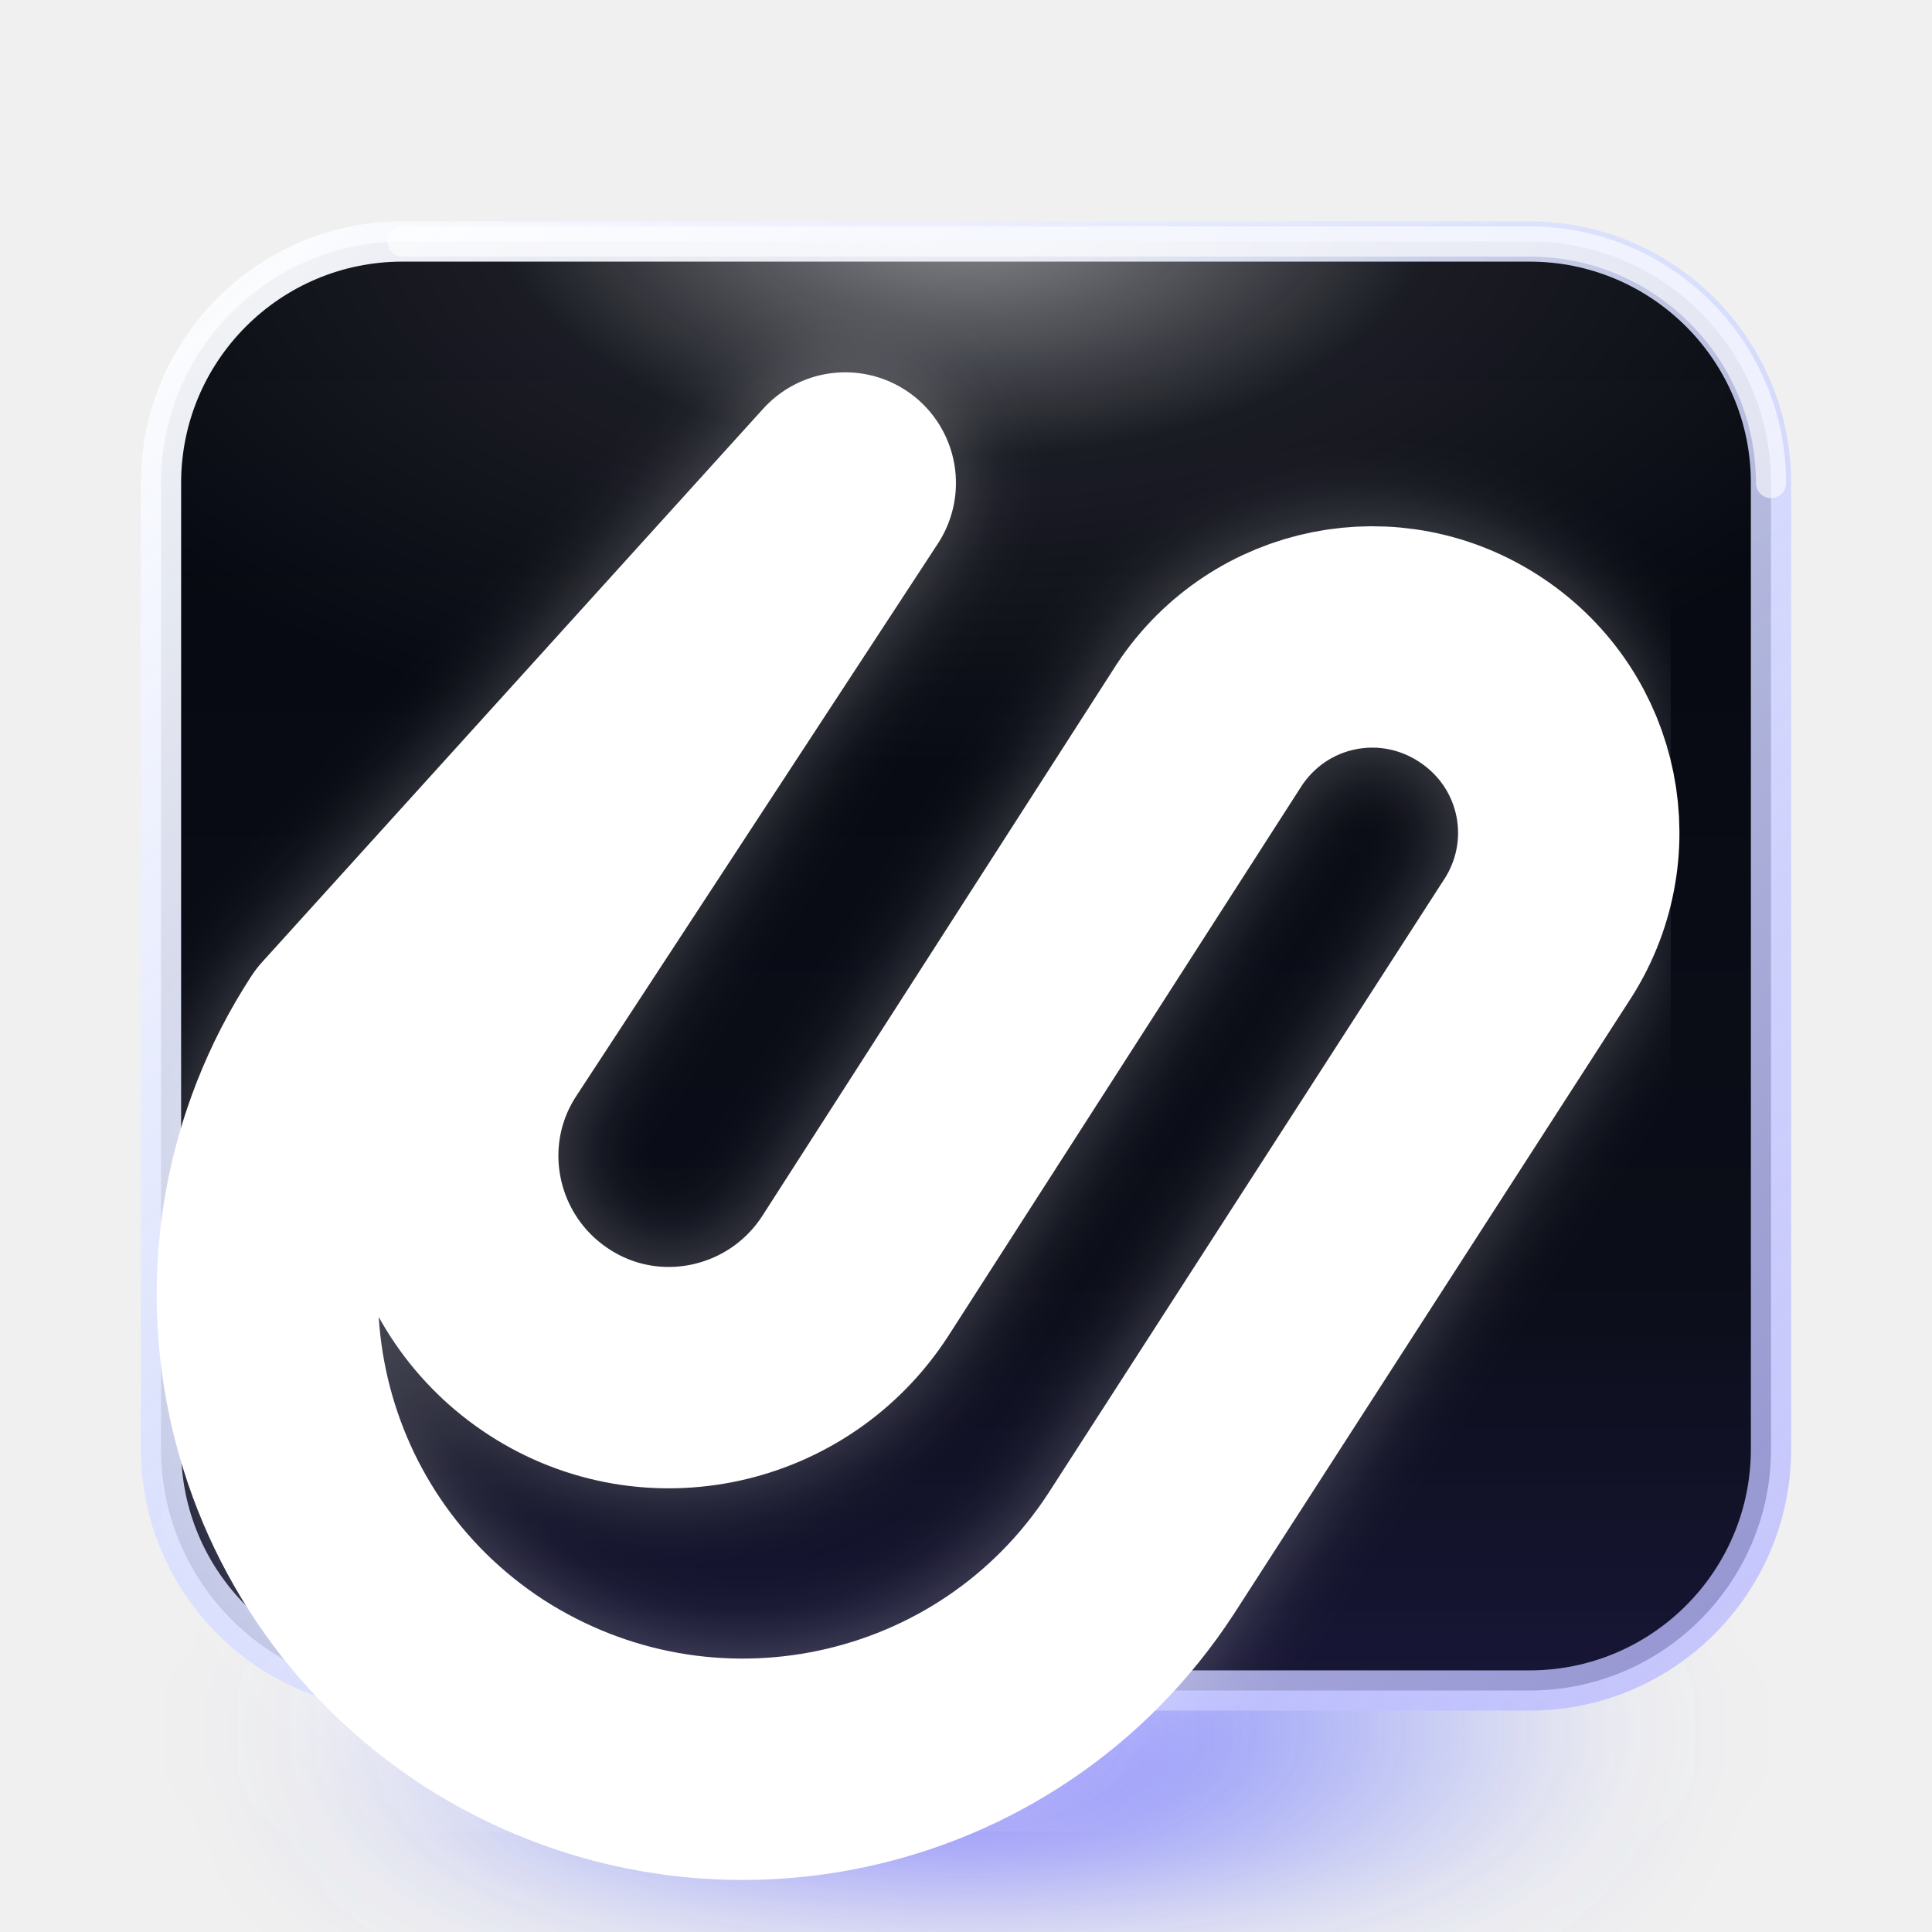
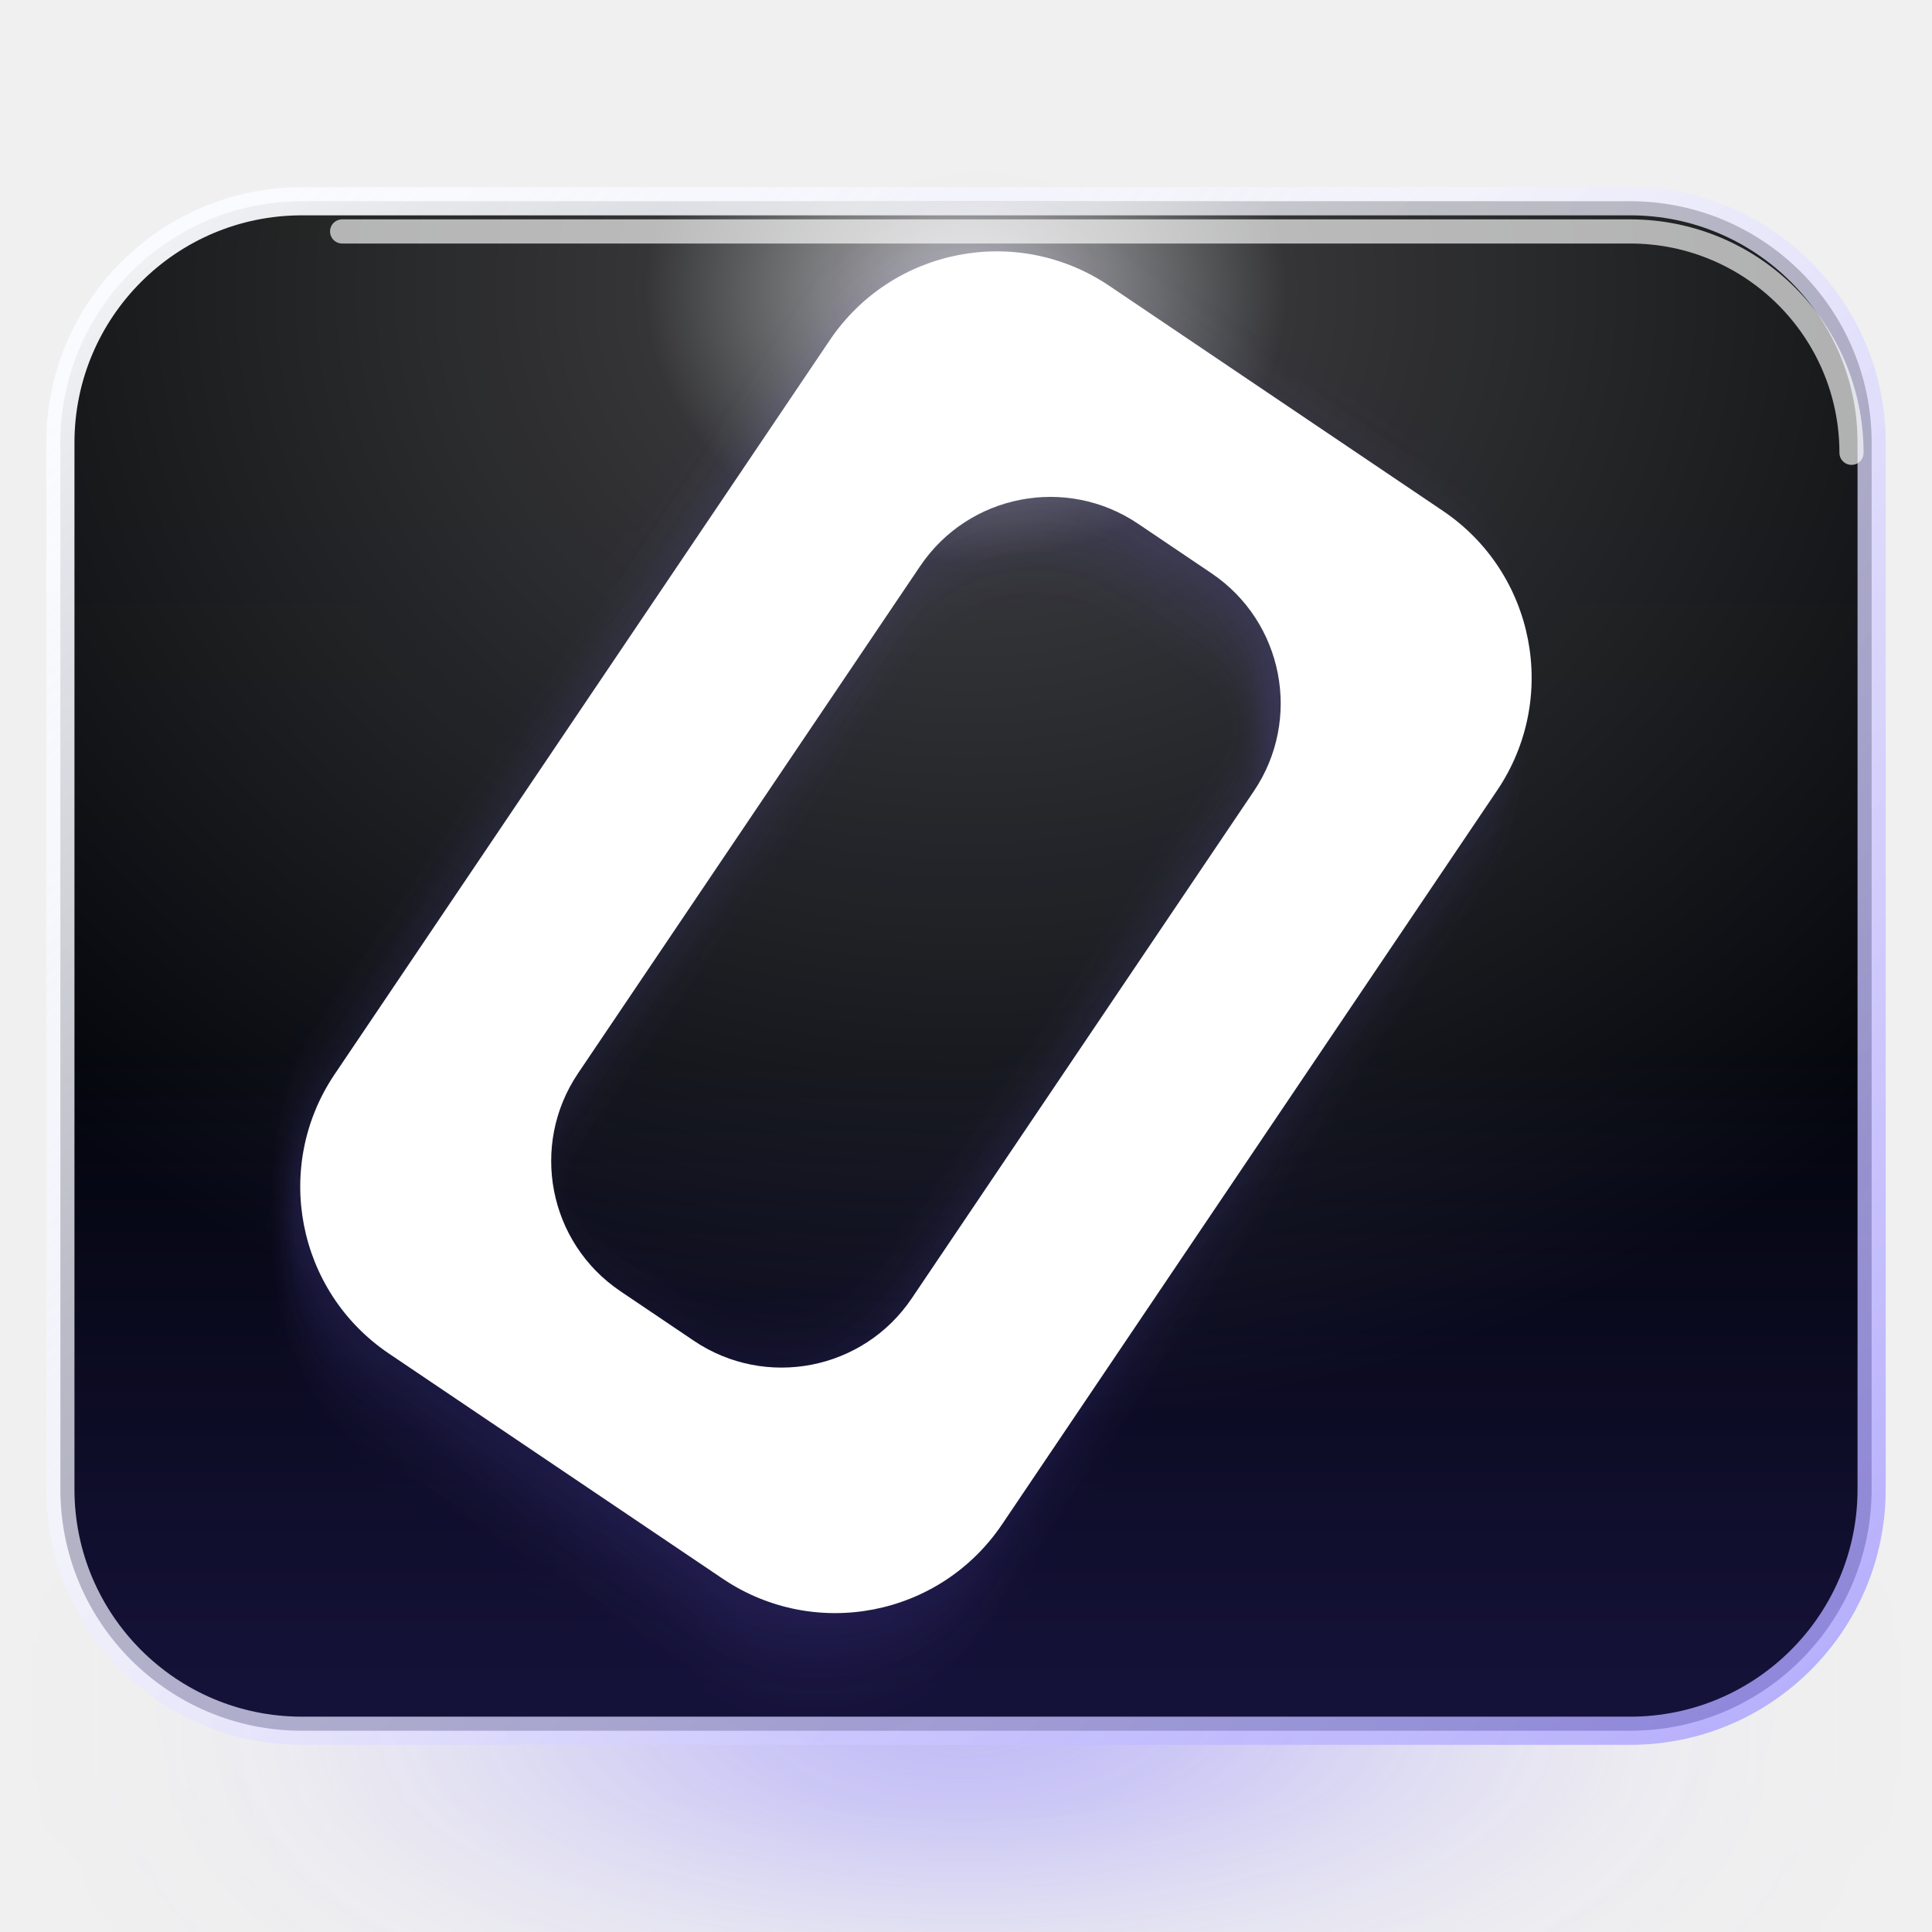
<svg xmlns="http://www.w3.org/2000/svg" width="96" height="96" viewBox="0 0 96 96" fill="none">
  <defs>
-     <linearGradient id="shell-stroke" x1="16" y1="10" x2="84" y2="86" gradientUnits="userSpaceOnUse">
-       <stop offset="0%" stop-color="#FBFDFF" stop-opacity="0.96" />
-       <stop offset="45%" stop-color="#D7DEFF" stop-opacity="0.88" />
-       <stop offset="100%" stop-color="#B9B9FF" stop-opacity="0.78" />
+     <linearGradient id="shell-stroke" x1="12" y1="8" x2="88" y2="88" gradientUnits="userSpaceOnUse">
+       <stop offset="0%" stop-color="#FAFCFF" stop-opacity="0.95" />
+       <stop offset="38%" stop-color="#F4F5FF" stop-opacity="0.72" />
+       <stop offset="100%" stop-color="#A89FFF" stop-opacity="0.82" />
    </linearGradient>
-     <linearGradient id="shell-fill" x1="48" y1="14" x2="48" y2="86" gradientUnits="userSpaceOnUse">
-       <stop offset="0%" stop-color="#060810" />
-       <stop offset="68%" stop-color="#0B0D18" />
-       <stop offset="100%" stop-color="#191739" />
+     <linearGradient id="shell-fill" x1="48" y1="8" x2="48" y2="84" gradientUnits="userSpaceOnUse">
+       <stop offset="0%" stop-color="#020304" />
+       <stop offset="58%" stop-color="#02040A" />
+       <stop offset="100%" stop-color="#151239" />
    </linearGradient>
-     <radialGradient id="bottom-glow" cx="0" cy="0" r="1" gradientUnits="userSpaceOnUse" gradientTransform="translate(48 86) rotate(90) scale(20 34)">
-       <stop offset="0%" stop-color="#8D80FF" stop-opacity="0.95" />
-       <stop offset="58%" stop-color="#5667FF" stop-opacity="0.38" />
-       <stop offset="100%" stop-color="#5667FF" stop-opacity="0" />
-     </radialGradient>
-     <radialGradient id="top-gloss" cx="0" cy="0" r="1" gradientUnits="userSpaceOnUse" gradientTransform="translate(48 10) rotate(90) scale(28 52)">
-       <stop offset="0%" stop-color="#FFFFFF" stop-opacity="0.55" />
-       <stop offset="45%" stop-color="#FFFFFF" stop-opacity="0.08" />
+     <radialGradient id="shell-gloss" cx="50%" cy="6%" r="74%">
+       <stop offset="0%" stop-color="#FFFFFF" stop-opacity="0.72" />
+       <stop offset="24%" stop-color="#FFFFFF" stop-opacity="0.2" />
      <stop offset="100%" stop-color="#FFFFFF" stop-opacity="0" />
    </radialGradient>
-     <filter id="blur" x="6" y="68" width="84" height="36" filterUnits="userSpaceOnUse">
-       <feGaussianBlur stdDeviation="4" />
+     <radialGradient id="floor-glow" cx="50%" cy="50%" r="50%">
+       <stop offset="0%" stop-color="#7B7CFF" stop-opacity="0.98" />
+       <stop offset="45%" stop-color="#8A7CFF" stop-opacity="0.52" />
+       <stop offset="100%" stop-color="#A59AFF" stop-opacity="0" />
+     </radialGradient>
+     <filter id="floor-blur" x="-20%" y="-60%" width="140%" height="220%">
+       <feGaussianBlur stdDeviation="7" />
    </filter>
-     <filter id="mark-glow" x="8" y="15" width="75" height="76" filterUnits="userSpaceOnUse">
-       <feGaussianBlur stdDeviation="1.8" />
+     <filter id="mark-shadow" x="-30%" y="-30%" width="160%" height="160%">
+       <feDropShadow dx="0" dy="1.5" stdDeviation="1.8" flood-color="#7D74FF" flood-opacity="0.18" />
    </filter>
  </defs>
  <g>
-     <ellipse cx="48" cy="86" rx="34" ry="10" fill="url(#bottom-glow)" filter="url(#blur)" />
-     <path d="M20 12H76C82.627 12 88 17.373 88 24V72C88 78.627 82.627 84 76 84H20C13.373 84 8 78.627 8 72V24C8 17.373 13.373 12 20 12Z" fill="url(#shell-fill)" stroke="url(#shell-stroke)" stroke-width="2" />
-     <path d="M20 12H76C82.627 12 88 17.373 88 24V72C88 78.627 82.627 84 76 84H20C13.373 84 8 78.627 8 72V24C8 17.373 13.373 12 20 12Z" fill="url(#top-gloss)" />
-     <path d="M42 24L24 51.5C20.7 56.6 22.2 63.4 27.3 66.7C32.4 70 39.2 68.5 42.5 63.4L60.1 36C63.1 31.5 69.1 30.3 73.6 33.3C78.1 36.3 79.3 42.3 76.3 46.8L56.7 77.2C49.6 88.1 35 91.2 24 84.1C13.1 77 10 62.4 17.1 51.5L42 24Z" stroke="#FFFFFF" stroke-opacity="0.22" stroke-width="12" stroke-linecap="round" stroke-linejoin="round" filter="url(#mark-glow)" />
-     <path d="M42 24L24 51.5C20.7 56.6 22.2 63.4 27.3 66.7C32.4 70 39.2 68.5 42.5 63.4L60.1 36C63.1 31.5 69.1 30.3 73.6 33.3C78.1 36.3 79.3 42.3 76.3 46.8L56.7 77.2C49.6 88.1 35 91.2 24 84.1C13.1 77 10 62.4 17.1 51.5L42 24Z" stroke="#FFFFFF" stroke-width="11" stroke-linecap="round" stroke-linejoin="round" />
-     <path d="M20 12H76C82.627 12 88 17.373 88 24" stroke="#FFFFFF" stroke-opacity="0.6" stroke-width="1.5" stroke-linecap="round" />
+     <ellipse cx="48" cy="85" rx="37" ry="10" fill="url(#floor-glow)" filter="url(#floor-blur)" />
+     <path d="M15 10H81C87.627 10 93 15.373 93 22V74C93 80.627 87.627 86 81 86H15C8.373 86 3 80.627 3 74V22C3 15.373 8.373 10 15 10Z" fill="url(#shell-fill)" stroke="url(#shell-stroke)" stroke-width="1.4" />
+     <path d="M15 10H81C87.627 10 93 15.373 93 22V74C93 80.627 87.627 86 81 86H15C8.373 86 3 80.627 3 74V22C3 15.373 8.373 10 15 10Z" fill="url(#shell-gloss)" />
+     <path d="M35 16H55C60.523 16 65 20.477 65 26V70C65 75.523 60.523 80 55 80H35C29.477 80 25 75.523 25 70V26C25 20.477 29.477 16 35 16ZM42.8 25C38.491 25 35 28.491 35 32.8V63.2C35 67.509 38.491 71 42.8 71H47.2C51.509 71 55 67.509 55 63.2V32.8C55 28.491 51.509 25 47.2 25H42.8Z" transform="rotate(34 48 48)" fill="#FFFFFF" fill-rule="evenodd" clip-rule="evenodd" filter="url(#mark-shadow)" />
+     <path d="M17 11.5H81C87.075 11.5 92 16.425 92 22.5" stroke="#FFFFFF" stroke-opacity="0.66" stroke-width="1.2" stroke-linecap="round" />
  </g>
</svg>
